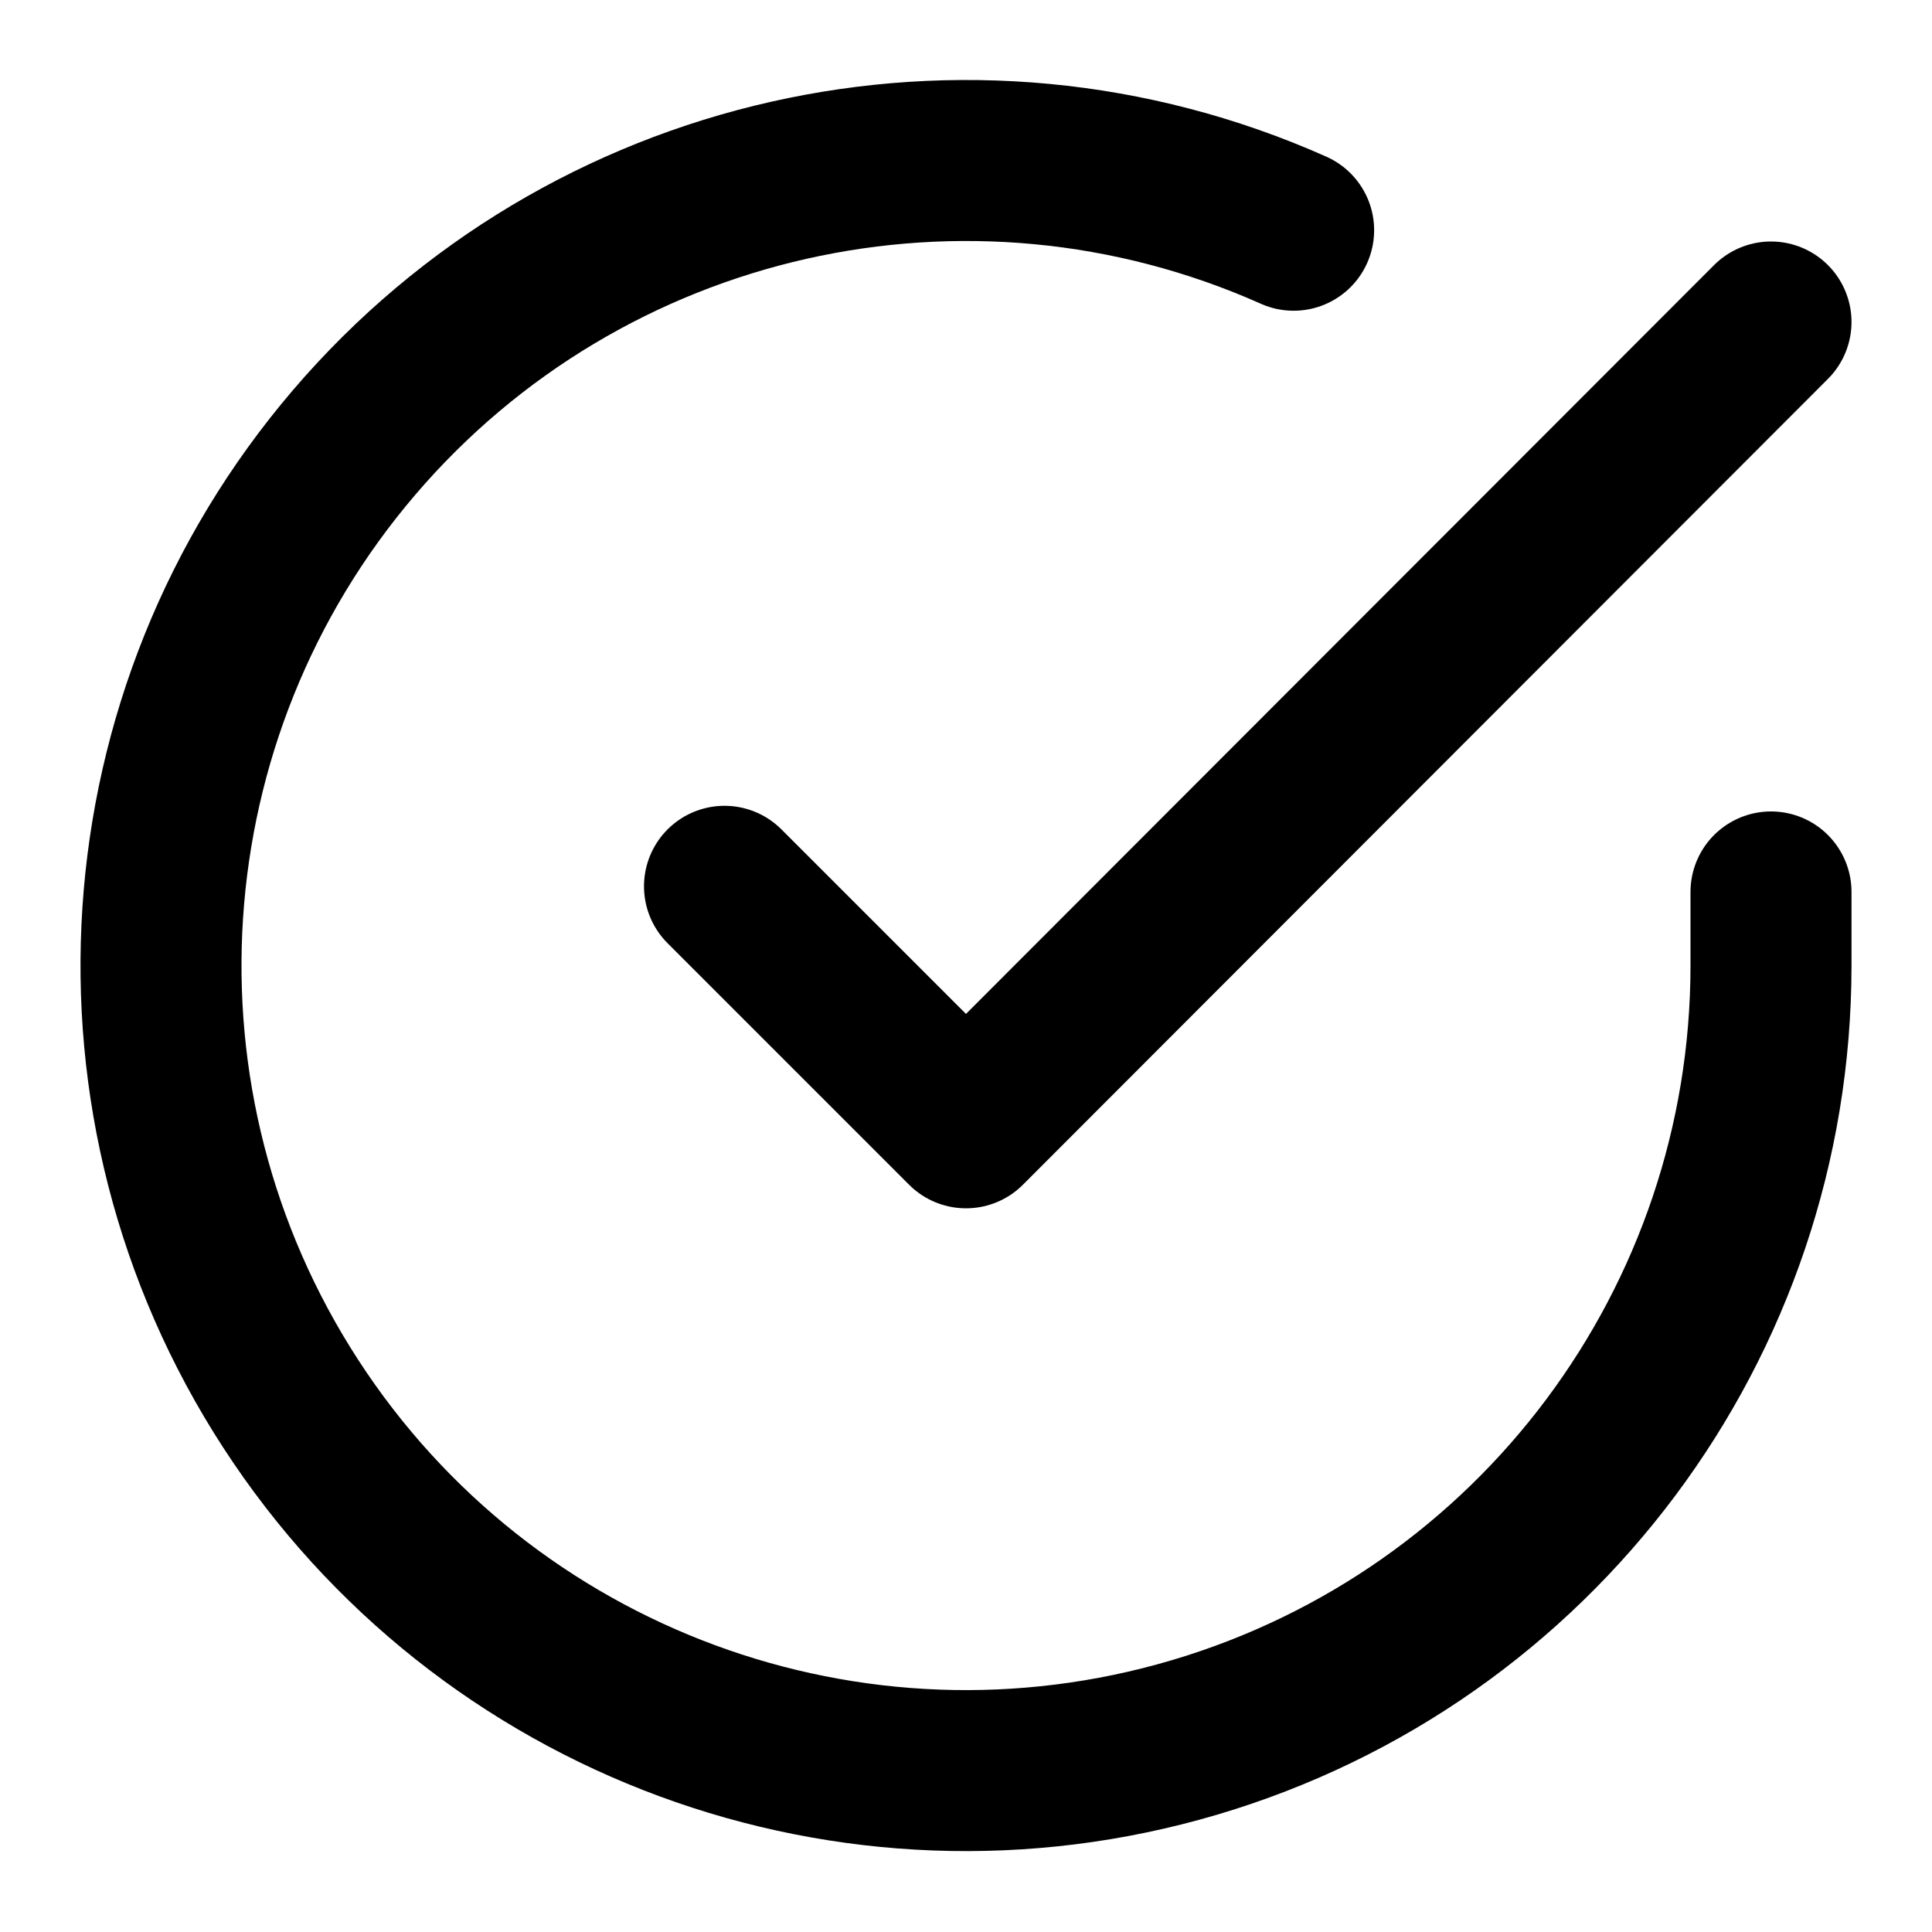
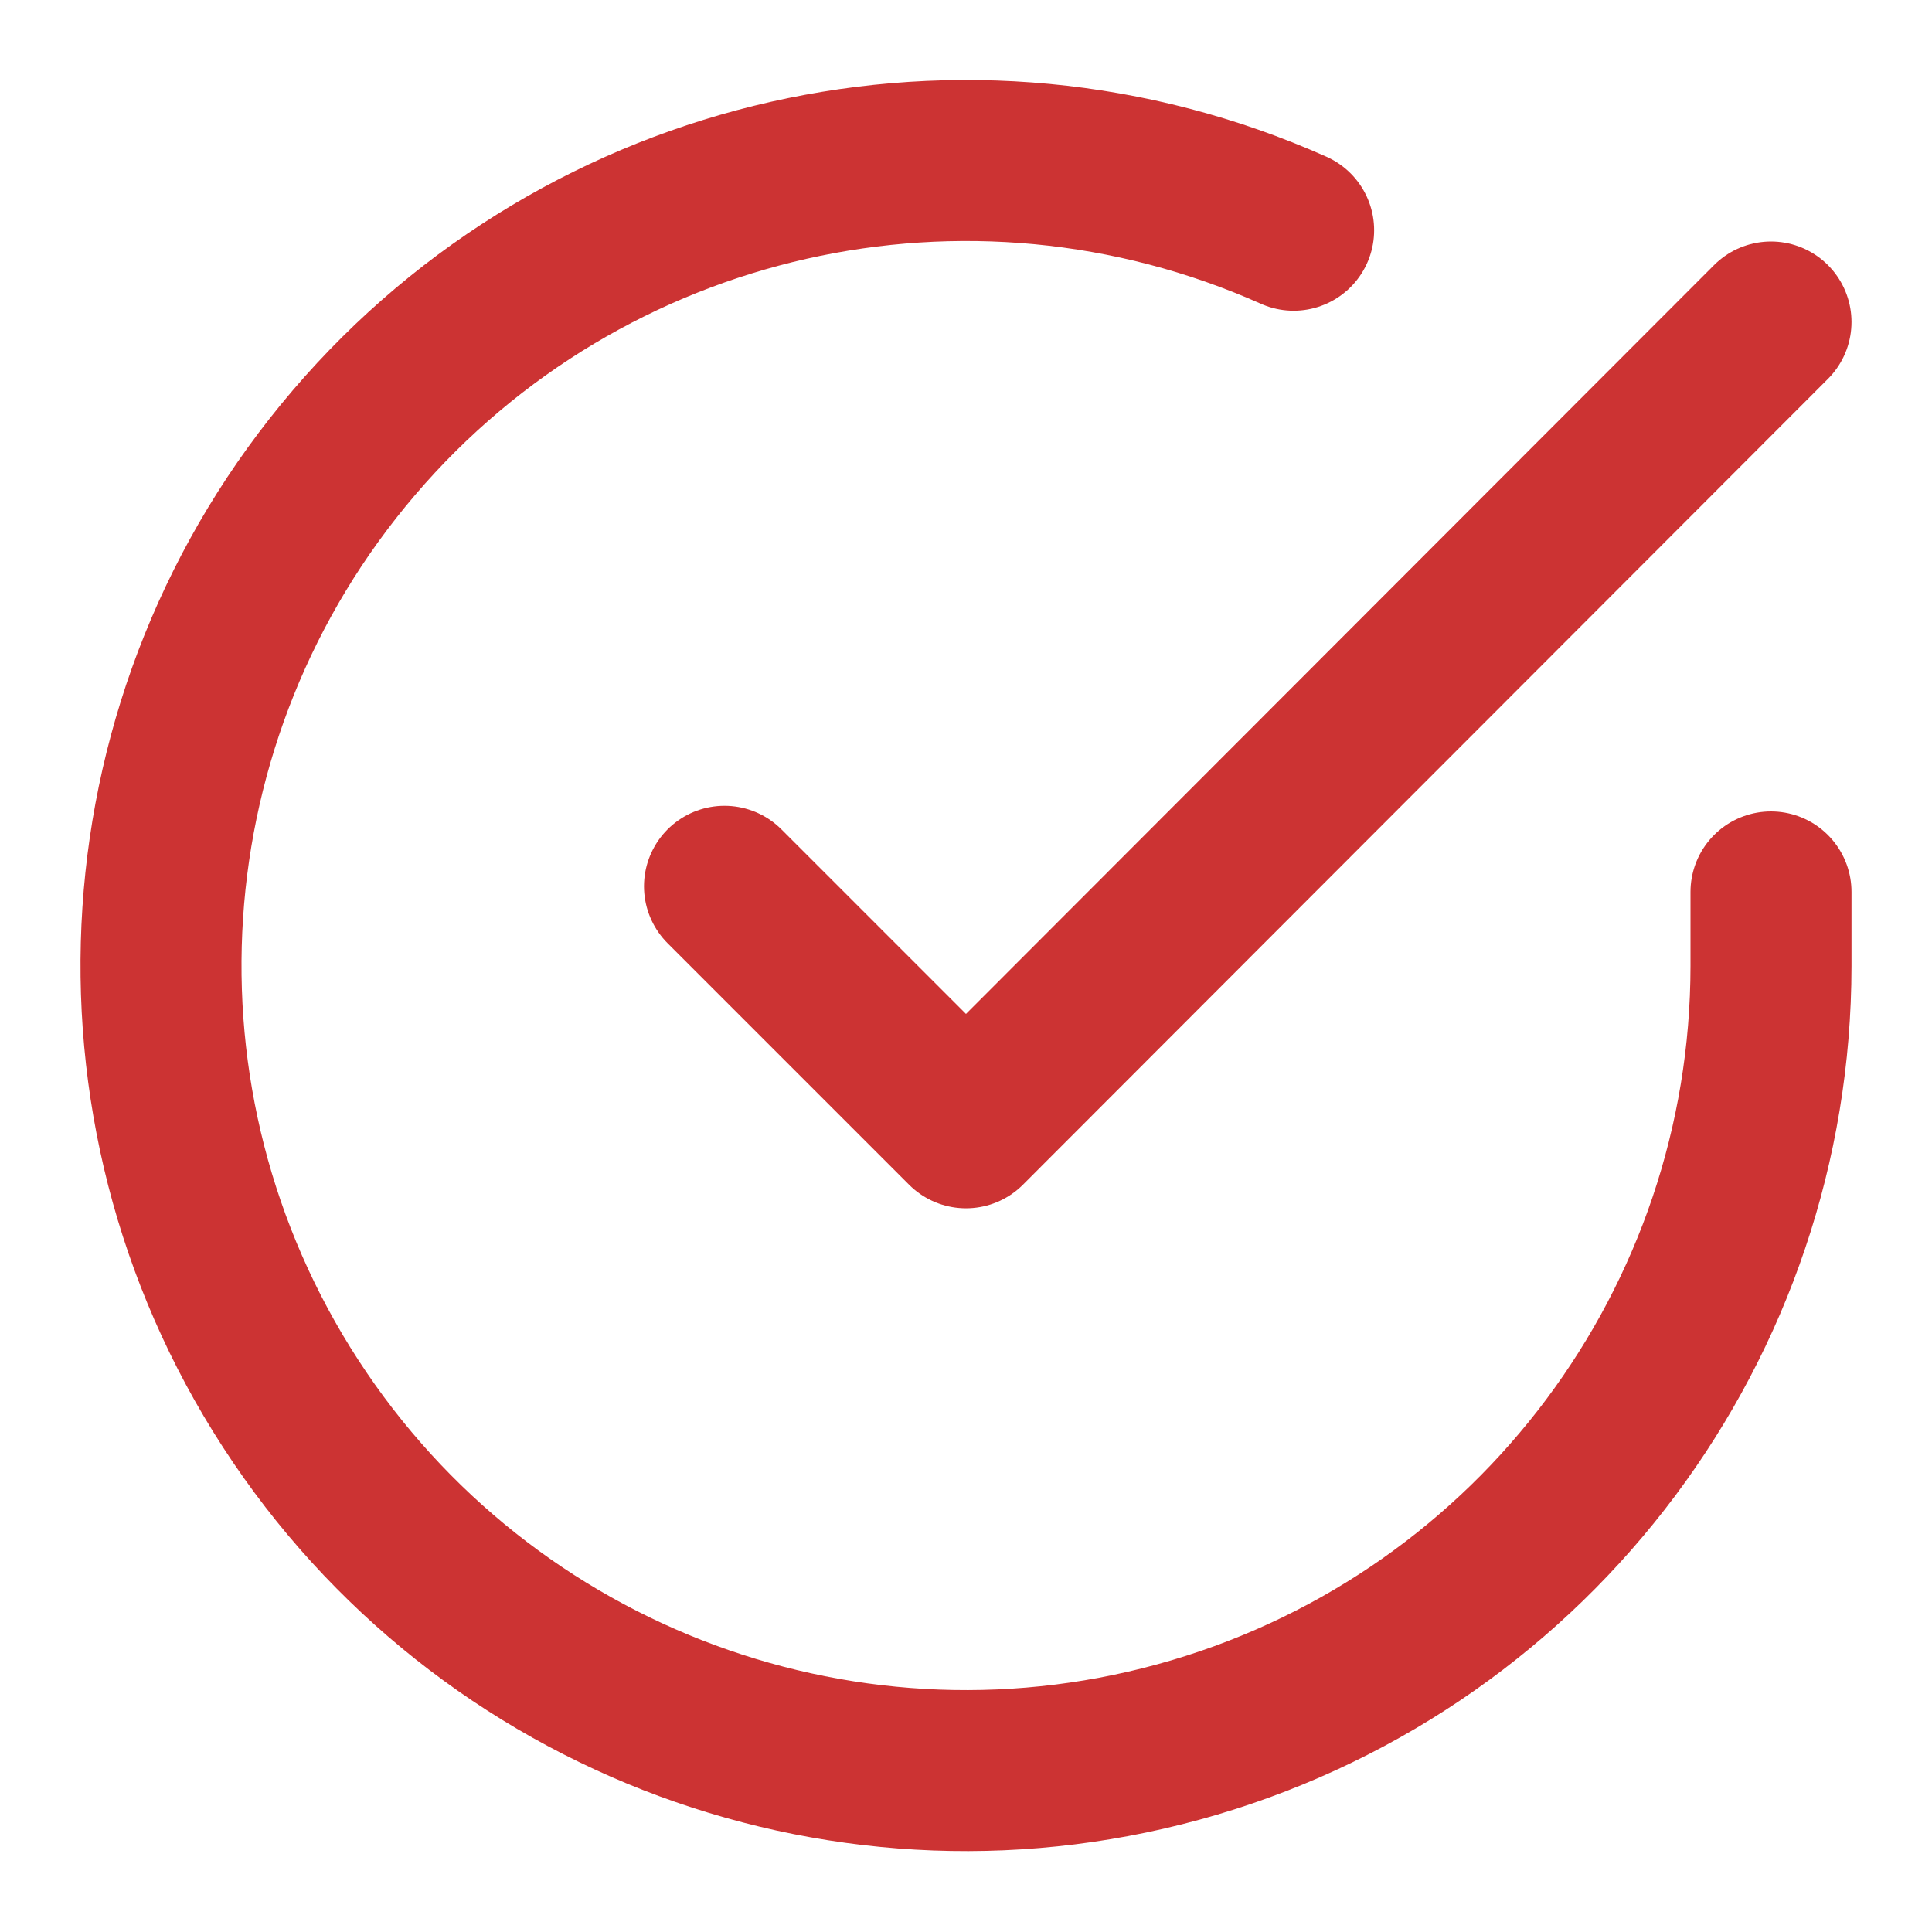
- <svg xmlns="http://www.w3.org/2000/svg" viewBox="0 0 24 24" fill="none" stroke="currentColor" stroke-width="2" stroke-linecap="round" stroke-linejoin="round">
+ <svg xmlns="http://www.w3.org/2000/svg" viewBox="0 0 24 24" fill="none" stroke="#cc3333" stroke-width="2" stroke-linecap="round" stroke-linejoin="round">
  <path d="M22 11.08V12a10 10 0 1 1-5.93-9.14" />
  <polyline points="22 4 12 14.01 9 11.01" />
</svg>
